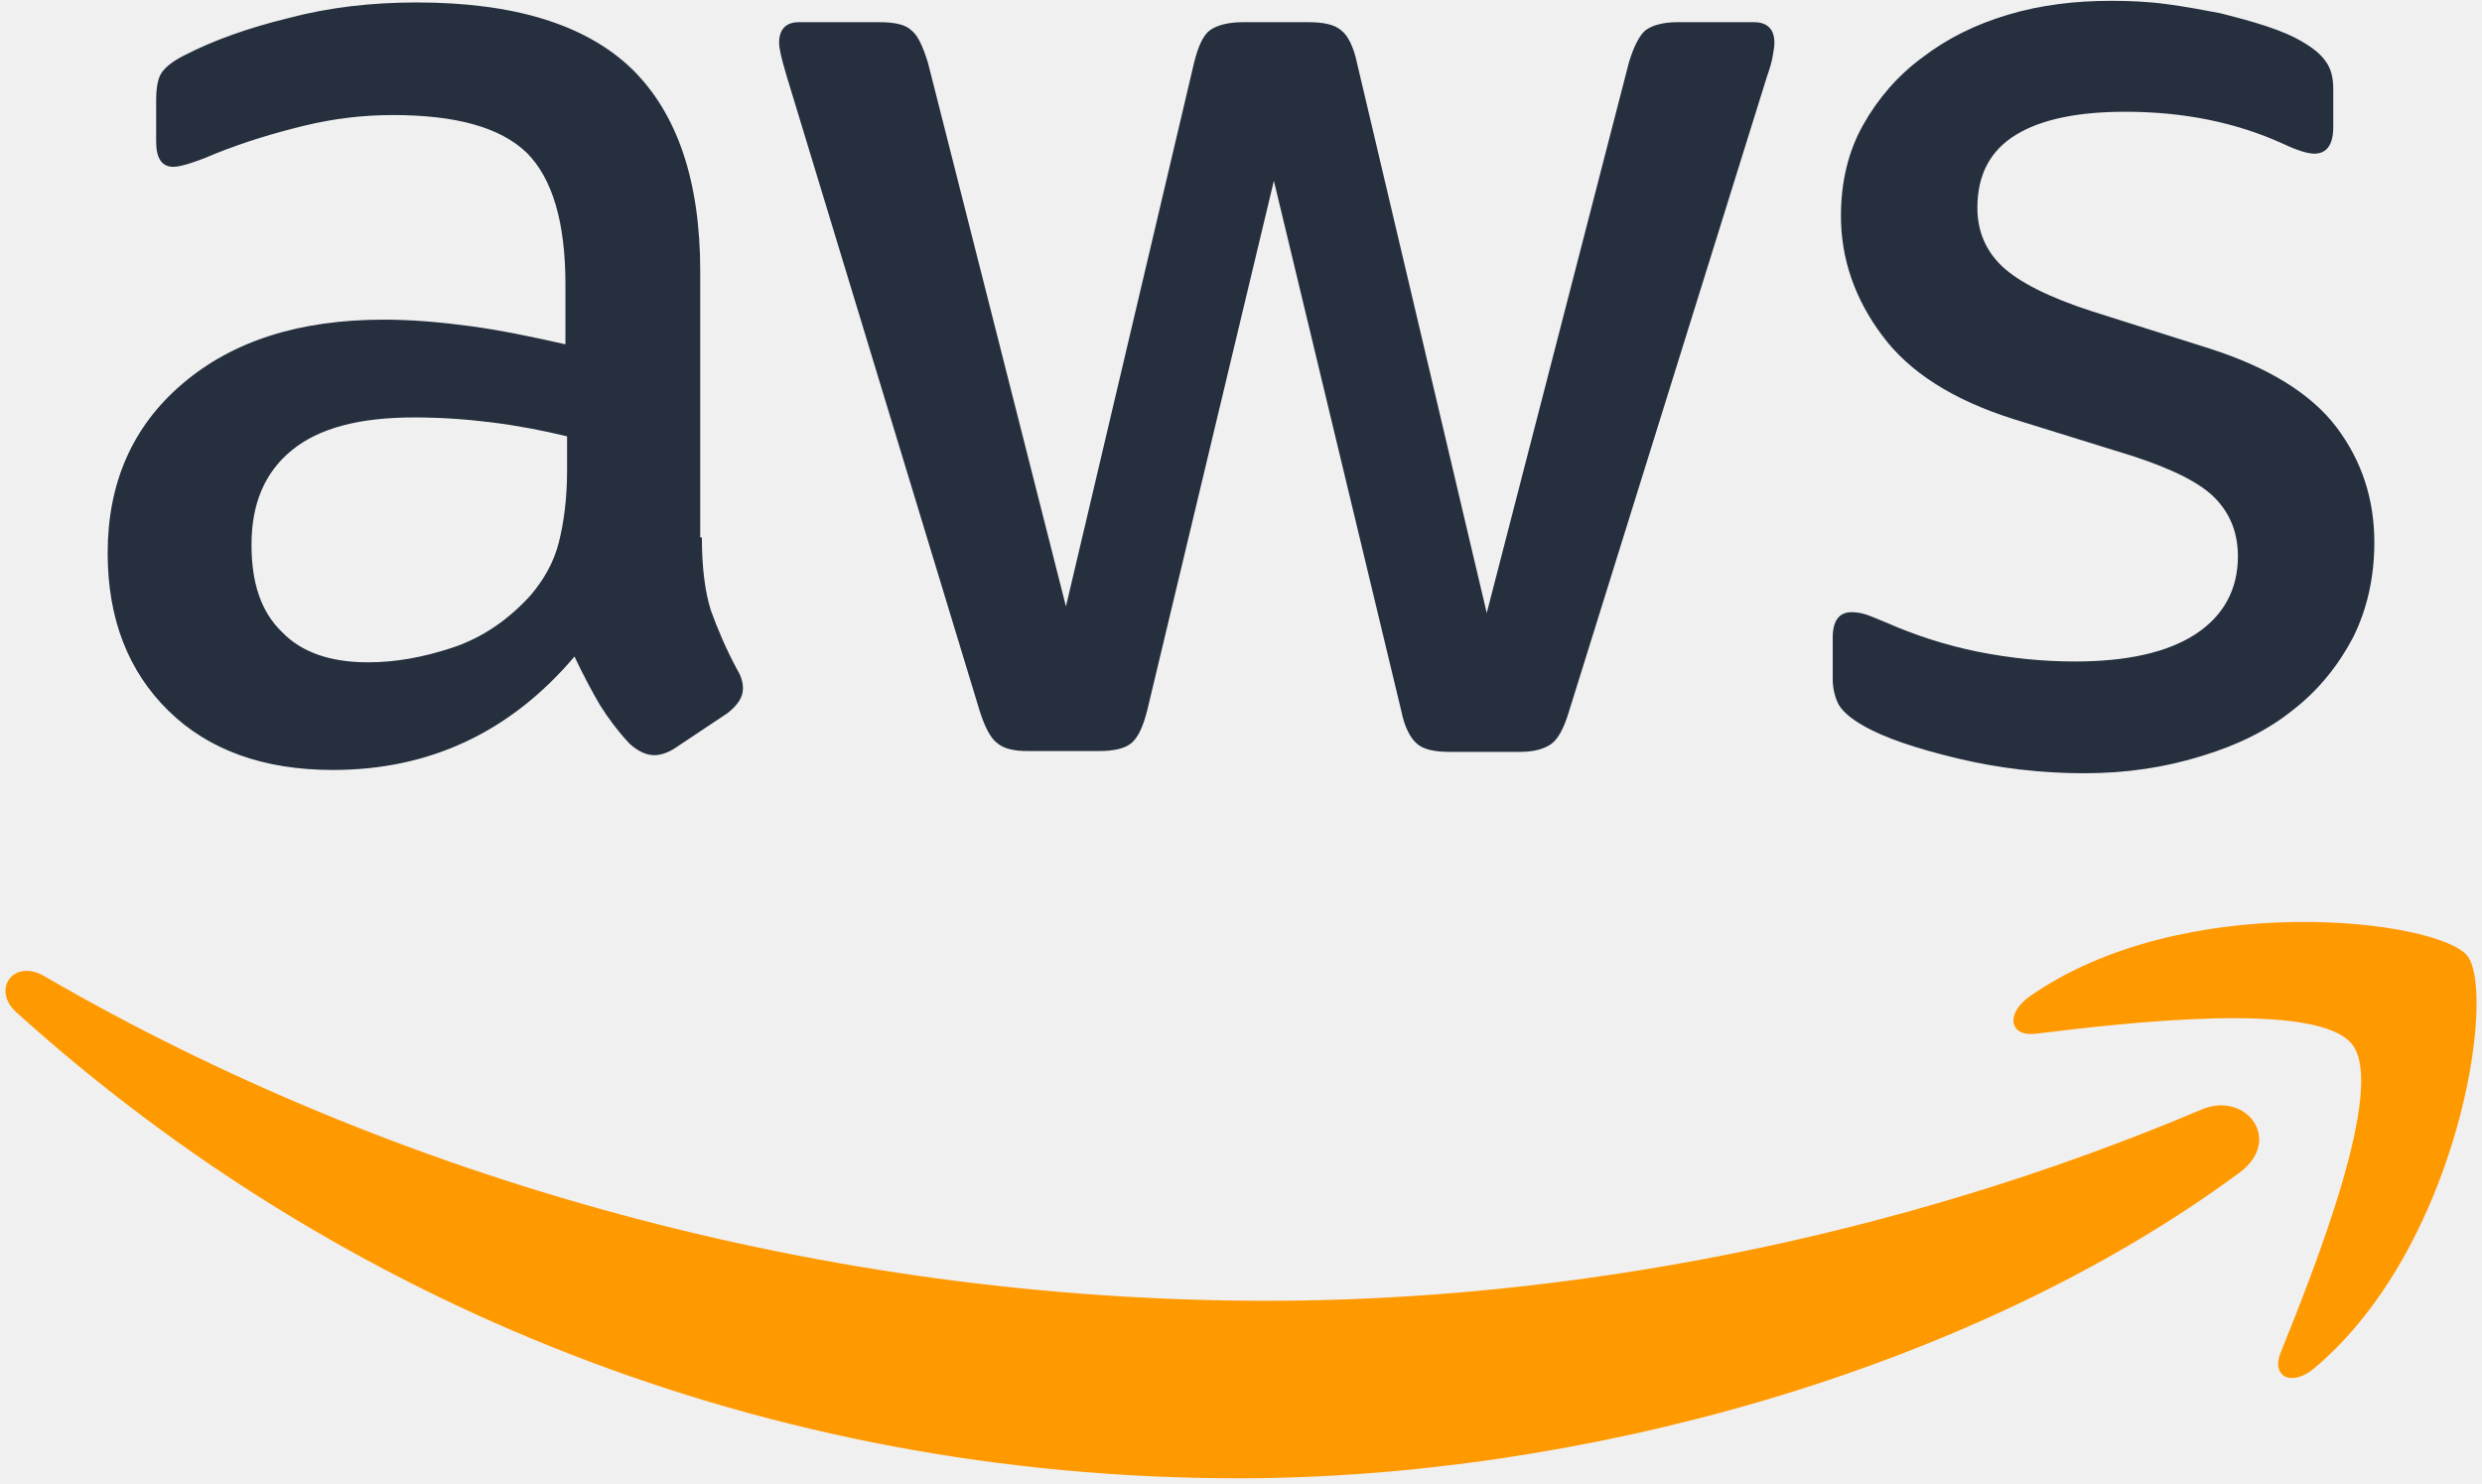
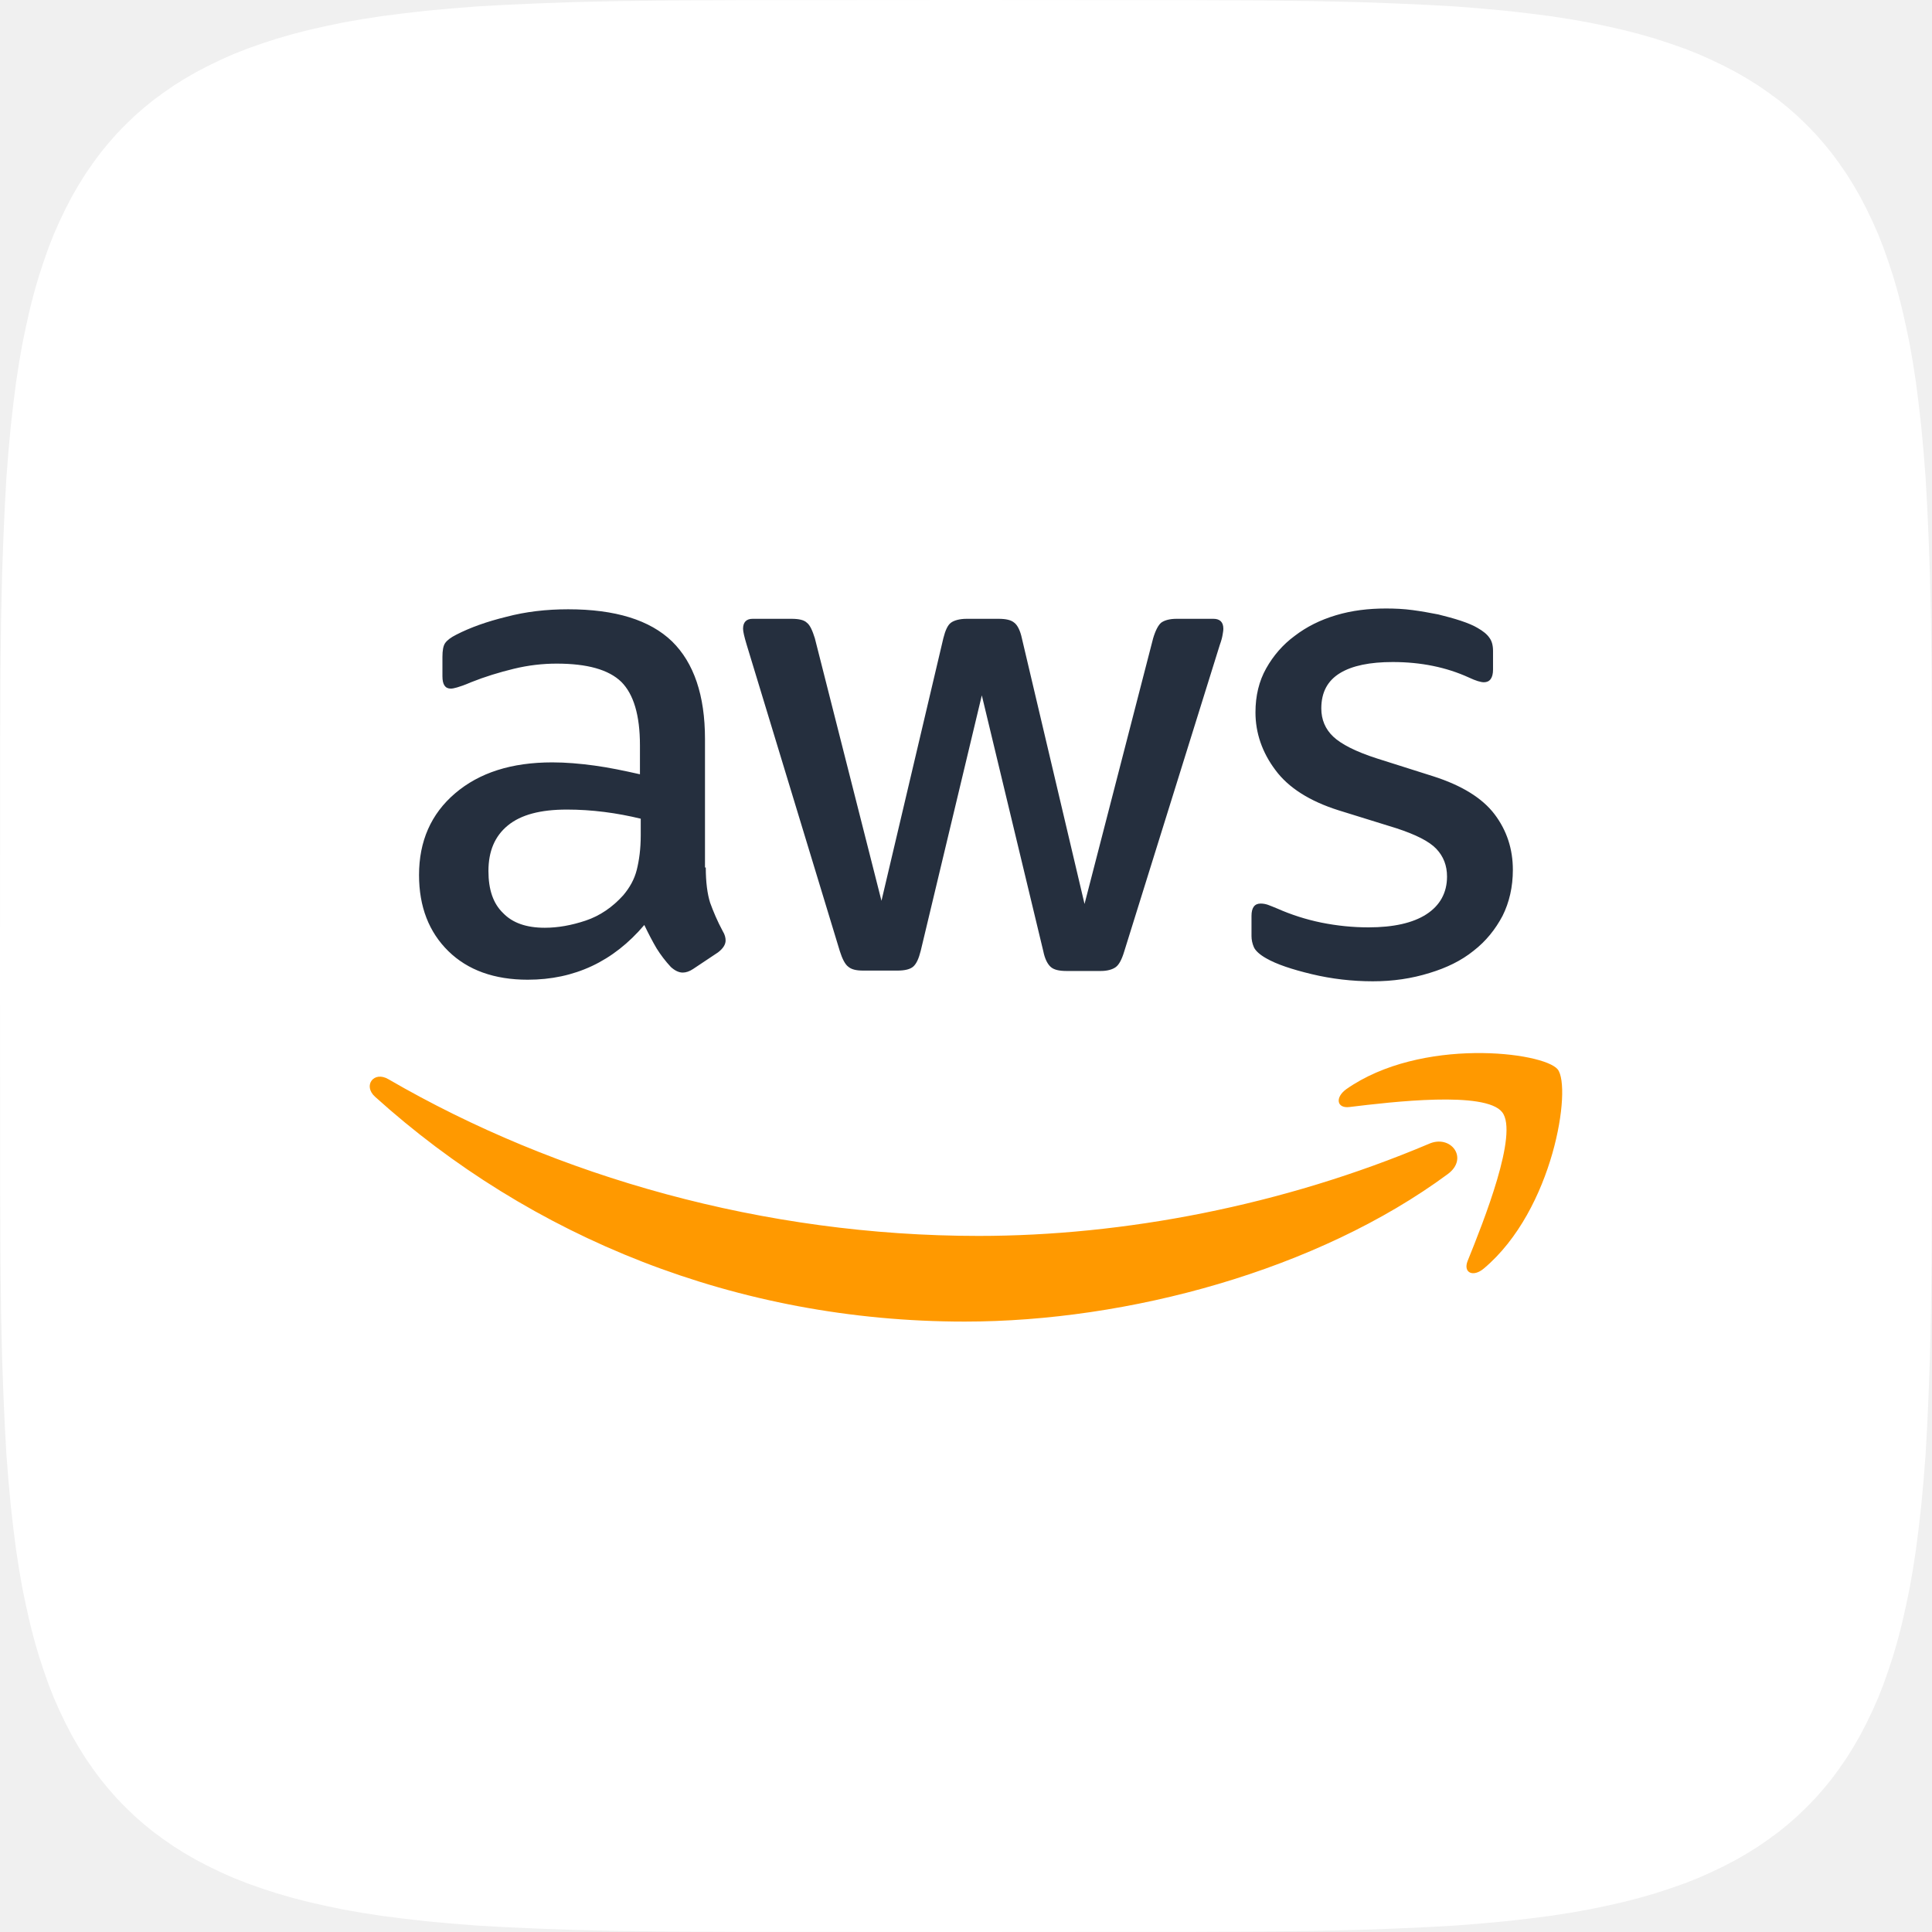
- <svg xmlns="http://www.w3.org/2000/svg" width="256px" height="153px" viewBox="0 0 256 153" preserveAspectRatio="xMidYMid">
-   <g>
-     <path d="M72.392,55.438 C72.392,58.575 72.731,61.118 73.325,62.983 C74.003,64.848 74.85,66.882 76.037,69.086 C76.461,69.764 76.63,70.442 76.63,71.036 C76.63,71.883 76.122,72.731 75.02,73.579 L69.679,77.139 C68.917,77.648 68.154,77.902 67.475,77.902 C66.628,77.902 65.78,77.478 64.932,76.715 C63.746,75.444 62.728,74.087 61.881,72.731 C61.033,71.29 60.185,69.679 59.253,67.73 C52.641,75.528 44.334,79.428 34.331,79.428 C27.211,79.428 21.531,77.393 17.377,73.325 C13.224,69.256 11.105,63.83 11.105,57.049 C11.105,49.844 13.648,43.995 18.819,39.587 C23.989,35.179 30.856,32.975 39.587,32.975 C42.469,32.975 45.436,33.229 48.572,33.653 C51.709,34.077 54.93,34.755 58.321,35.518 L58.321,29.33 C58.321,22.887 56.964,18.395 54.336,15.767 C51.624,13.139 47.046,11.868 40.519,11.868 C37.552,11.868 34.501,12.207 31.364,12.97 C28.228,13.732 25.176,14.665 22.209,15.852 C20.853,16.445 19.836,16.784 19.242,16.954 C18.649,17.123 18.225,17.208 17.886,17.208 C16.699,17.208 16.106,16.36 16.106,14.58 L16.106,10.426 C16.106,9.07 16.275,8.053 16.699,7.46 C17.123,6.866 17.886,6.273 19.073,5.679 C22.04,4.154 25.6,2.882 29.754,1.865 C33.907,0.763 38.315,0.254 42.977,0.254 C53.065,0.254 60.44,2.543 65.187,7.121 C69.849,11.698 72.223,18.649 72.223,27.974 L72.223,55.438 L72.392,55.438 Z M37.976,68.323 C40.774,68.323 43.656,67.815 46.707,66.797 C49.759,65.78 52.472,63.915 54.76,61.372 C56.117,59.762 57.134,57.981 57.642,55.947 C58.151,53.913 58.49,51.454 58.49,48.572 L58.49,45.012 C56.032,44.419 53.404,43.91 50.691,43.571 C47.979,43.232 45.351,43.062 42.723,43.062 C37.044,43.062 32.89,44.164 30.093,46.453 C27.295,48.742 25.939,51.963 25.939,56.201 C25.939,60.185 26.956,63.152 29.075,65.187 C31.11,67.306 34.077,68.323 37.976,68.323 Z M106.045,77.478 C104.519,77.478 103.502,77.224 102.824,76.63 C102.146,76.122 101.552,74.935 101.044,73.325 L81.123,7.799 C80.615,6.103 80.36,5.001 80.36,4.408 C80.36,3.052 81.038,2.289 82.395,2.289 L90.702,2.289 C92.313,2.289 93.415,2.543 94.008,3.136 C94.686,3.645 95.195,4.832 95.703,6.442 L109.944,62.559 L123.168,6.442 C123.592,4.747 124.101,3.645 124.779,3.136 C125.457,2.628 126.644,2.289 128.17,2.289 L134.951,2.289 C136.562,2.289 137.664,2.543 138.342,3.136 C139.02,3.645 139.613,4.832 139.952,6.442 L153.346,63.237 L168.011,6.442 C168.519,4.747 169.113,3.645 169.706,3.136 C170.384,2.628 171.486,2.289 173.012,2.289 L180.895,2.289 C182.252,2.289 183.015,2.967 183.015,4.408 C183.015,4.832 182.93,5.256 182.845,5.764 C182.76,6.273 182.591,6.951 182.252,7.883 L161.823,73.409 C161.314,75.105 160.721,76.207 160.042,76.715 C159.364,77.224 158.262,77.563 156.821,77.563 L149.531,77.563 C147.921,77.563 146.819,77.309 146.14,76.715 C145.462,76.122 144.869,75.02 144.53,73.325 L131.391,18.649 L118.336,73.24 C117.913,74.935 117.404,76.037 116.726,76.63 C116.048,77.224 114.861,77.478 113.335,77.478 L106.045,77.478 Z M214.972,79.767 C210.564,79.767 206.156,79.258 201.918,78.241 C197.679,77.224 194.374,76.122 192.17,74.85 C190.813,74.087 189.881,73.24 189.542,72.477 C189.203,71.714 189.033,70.866 189.033,70.103 L189.033,65.78 C189.033,64 189.711,63.152 190.983,63.152 C191.491,63.152 192,63.237 192.509,63.407 C193.017,63.576 193.78,63.915 194.628,64.254 C197.51,65.526 200.646,66.543 203.952,67.221 C207.343,67.899 210.649,68.238 214.04,68.238 C219.38,68.238 223.534,67.306 226.416,65.441 C229.298,63.576 230.824,60.864 230.824,57.388 C230.824,55.015 230.061,53.065 228.535,51.454 C227.009,49.844 224.127,48.403 219.974,47.046 L207.682,43.232 C201.494,41.282 196.917,38.4 194.119,34.585 C191.322,30.856 189.881,26.702 189.881,22.294 C189.881,18.734 190.644,15.597 192.17,12.885 C193.695,10.172 195.73,7.799 198.273,5.934 C200.816,3.984 203.698,2.543 207.089,1.526 C210.479,0.509 214.04,0.085 217.77,0.085 C219.634,0.085 221.584,0.17 223.449,0.424 C225.399,0.678 227.179,1.017 228.959,1.356 C230.654,1.78 232.265,2.204 233.791,2.713 C235.317,3.221 236.503,3.73 237.351,4.238 C238.538,4.917 239.385,5.595 239.894,6.358 C240.403,7.036 240.657,7.968 240.657,9.155 L240.657,13.139 C240.657,14.919 239.979,15.852 238.707,15.852 C238.029,15.852 236.927,15.513 235.486,14.834 C230.654,12.63 225.229,11.528 219.211,11.528 C214.379,11.528 210.564,12.291 207.936,13.902 C205.309,15.513 203.952,17.971 203.952,21.446 C203.952,23.82 204.8,25.854 206.495,27.465 C208.191,29.075 211.327,30.686 215.82,32.127 L227.857,35.942 C233.96,37.891 238.368,40.604 240.996,44.079 C243.624,47.555 244.895,51.539 244.895,55.947 C244.895,59.592 244.132,62.898 242.691,65.78 C241.166,68.662 239.131,71.205 236.503,73.24 C233.875,75.359 230.739,76.885 227.094,77.987 C223.279,79.174 219.295,79.767 214.972,79.767 Z" fill="#252F3E" />
-     <path d="M230.993,120.964 C203.105,141.563 162.585,152.498 127.746,152.498 C78.919,152.498 34.925,134.442 1.695,104.434 C-0.932,102.061 1.441,98.84 4.577,100.705 C40.519,121.558 84.853,134.188 130.713,134.188 C161.653,134.188 195.645,127.746 226.925,114.522 C231.587,112.403 235.571,117.574 230.993,120.964 Z M242.607,107.74 C239.046,103.163 219.041,105.536 209.971,106.638 C207.258,106.977 206.834,104.604 209.293,102.824 C225.229,91.634 251.423,94.856 254.474,98.585 C257.526,102.4 253.626,128.593 238.707,141.139 C236.419,143.089 234.215,142.072 235.232,139.528 C238.623,131.136 246.167,112.233 242.607,107.74 Z" fill="#FF9900" />
+ <svg xmlns="http://www.w3.org/2000/svg" viewBox="0 0 120 120" width="120" height="120">
+   <path d="M120.00,60.00L119.99,73.97L119.97,78.44L119.93,81.68L119.87,84.31L119.79,86.57L119.70,88.57L119.60,90.37L119.47,92.01L119.33,93.53L119.17,94.94L119.00,96.27L118.81,97.51L118.60,98.69L118.37,99.80L118.13,100.86L117.87,101.87L117.59,102.83L117.29,103.75L116.98,104.63L116.65,105.47L116.29,106.28L115.92,107.05L115.53,107.80L115.12,108.51L114.69,109.20L114.24,109.85L113.77,110.49L113.28,111.09L112.77,111.67L112.23,112.23L111.67,112.77L111.09,113.28L110.49,113.77L109.85,114.24L109.20,114.69L108.51,115.12L107.80,115.53L107.05,115.92L106.28,116.29L105.47,116.65L104.63,116.98L103.75,117.29L102.83,117.59L101.87,117.87L100.86,118.13L99.80,118.37L98.69,118.60L97.51,118.81L96.27,119.00L94.94,119.17L93.53,119.33L92.01,119.47L90.37,119.60L88.57,119.70L86.57,119.79L84.31,119.87L81.68,119.93L78.44,119.97L73.97,119.99L60.00,120.00L46.03,119.99L41.56,119.97L38.32,119.93L35.69,119.87L33.43,119.79L31.43,119.70L29.63,119.60L27.99,119.47L26.47,119.33L25.06,119.17L23.73,119.00L22.49,118.81L21.31,118.60L20.20,118.37L19.14,118.13L18.13,117.87L17.17,117.59L16.25,117.29L15.37,116.98L14.53,116.65L13.72,116.29L12.95,115.92L12.20,115.53L11.49,115.12L10.80,114.69L10.15,114.24L9.51,113.77L8.91,113.28L8.33,112.77L7.77,112.23L7.23,111.67L6.72,111.09L6.23,110.49L5.76,109.85L5.31,109.20L4.88,108.51L4.47,107.80L4.08,107.05L3.71,106.28L3.35,105.47L3.02,104.63L2.71,103.75L2.41,102.83L2.13,101.87L1.87,100.86L1.63,99.80L1.40,98.69L1.19,97.51L1.00,96.27L0.83,94.94L0.67,93.53L0.53,92.01L0.40,90.37L0.30,88.57L0.21,86.57L0.13,84.31L0.07,81.68L0.03,78.44L0.01,73.97L0.00,60.00L0.01,46.03L0.03,41.56L0.07,38.32L0.13,35.69L0.21,33.43L0.30,31.43L0.40,29.63L0.53,27.99L0.67,26.47L0.83,25.06L1.00,23.73L1.19,22.49L1.40,21.31L1.63,20.20L1.87,19.14L2.13,18.13L2.41,17.17L2.71,16.25L3.02,15.37L3.35,14.53L3.71,13.72L4.08,12.95L4.47,12.20L4.88,11.49L5.31,10.80L5.76,10.15L6.23,9.51L6.72,8.91L7.23,8.33L7.77,7.77L8.33,7.23L8.91,6.72L9.51,6.23L10.15,5.76L10.80,5.31L11.49,4.88L12.20,4.47L12.95,4.08L13.72,3.71L14.53,3.35L15.37,3.02L16.25,2.71L17.17,2.41L18.13,2.13L19.14,1.87L20.20,1.63L21.31,1.40L22.49,1.19L23.73,1.00L25.06,0.83L26.47,0.67L27.99,0.53L29.63,0.40L31.43,0.30L33.43,0.21L35.69,0.13L38.32,0.07L41.56,0.03L46.03,0.01L60.00,0.00L73.97,0.01L78.44,0.03L81.68,0.07L84.31,0.13L86.57,0.21L88.57,0.30L90.37,0.40L92.01,0.53L93.53,0.67L94.94,0.83L96.27,1.00L97.51,1.19L98.69,1.40L99.80,1.63L100.86,1.87L101.87,2.13L102.83,2.41L103.75,2.71L104.63,3.02L105.47,3.35L106.28,3.71L107.05,4.08L107.80,4.47L108.51,4.88L109.20,5.31L109.85,5.76L110.49,6.23L111.09,6.72L111.67,7.23L112.23,7.77L112.77,8.33L113.28,8.91L113.77,9.51L114.24,10.15L114.69,10.80L115.12,11.49L115.53,12.20L115.92,12.95L116.29,13.72L116.65,14.53L116.98,15.37L117.29,16.25L117.59,17.17L117.87,18.13L118.13,19.14L118.37,20.20L118.60,21.31L118.81,22.49L119.00,23.73L119.17,25.06L119.33,26.47L119.47,27.99L119.60,29.63L119.70,31.43L119.79,33.43L119.87,35.69L119.93,38.32L119.97,41.56L119.99,46.03L120.00,60.00Z" fill="#ffffff" />
+   <g transform="translate(22.80 37.77) scale(0.2906)">
+     <g>
+       <path d="M72.392,55.438 C72.392,58.575 72.731,61.118 73.325,62.983 C74.003,64.848 74.85,66.882 76.037,69.086 C76.461,69.764 76.63,70.442 76.63,71.036 C76.63,71.883 76.122,72.731 75.02,73.579 L69.679,77.139 C68.917,77.648 68.154,77.902 67.475,77.902 C66.628,77.902 65.78,77.478 64.932,76.715 C63.746,75.444 62.728,74.087 61.881,72.731 C61.033,71.29 60.185,69.679 59.253,67.73 C52.641,75.528 44.334,79.428 34.331,79.428 C27.211,79.428 21.531,77.393 17.377,73.325 C13.224,69.256 11.105,63.83 11.105,57.049 C11.105,49.844 13.648,43.995 18.819,39.587 C23.989,35.179 30.856,32.975 39.587,32.975 C42.469,32.975 45.436,33.229 48.572,33.653 C51.709,34.077 54.93,34.755 58.321,35.518 L58.321,29.33 C58.321,22.887 56.964,18.395 54.336,15.767 C51.624,13.139 47.046,11.868 40.519,11.868 C37.552,11.868 34.501,12.207 31.364,12.97 C28.228,13.732 25.176,14.665 22.209,15.852 C20.853,16.445 19.836,16.784 19.242,16.954 C18.649,17.123 18.225,17.208 17.886,17.208 C16.699,17.208 16.106,16.36 16.106,14.58 L16.106,10.426 C16.106,9.07 16.275,8.053 16.699,7.46 C17.123,6.866 17.886,6.273 19.073,5.679 C22.04,4.154 25.6,2.882 29.754,1.865 C33.907,0.763 38.315,0.254 42.977,0.254 C53.065,0.254 60.44,2.543 65.187,7.121 C69.849,11.698 72.223,18.649 72.223,27.974 L72.223,55.438 L72.392,55.438 Z M37.976,68.323 C40.774,68.323 43.656,67.815 46.707,66.797 C49.759,65.78 52.472,63.915 54.76,61.372 C56.117,59.762 57.134,57.981 57.642,55.947 C58.151,53.913 58.49,51.454 58.49,48.572 L58.49,45.012 C56.032,44.419 53.404,43.91 50.691,43.571 C47.979,43.232 45.351,43.062 42.723,43.062 C37.044,43.062 32.89,44.164 30.093,46.453 C27.295,48.742 25.939,51.963 25.939,56.201 C25.939,60.185 26.956,63.152 29.075,65.187 C31.11,67.306 34.077,68.323 37.976,68.323 Z M106.045,77.478 C104.519,77.478 103.502,77.224 102.824,76.63 C102.146,76.122 101.552,74.935 101.044,73.325 L81.123,7.799 C80.615,6.103 80.36,5.001 80.36,4.408 C80.36,3.052 81.038,2.289 82.395,2.289 L90.702,2.289 C92.313,2.289 93.415,2.543 94.008,3.136 C94.686,3.645 95.195,4.832 95.703,6.442 L109.944,62.559 L123.168,6.442 C123.592,4.747 124.101,3.645 124.779,3.136 C125.457,2.628 126.644,2.289 128.17,2.289 L134.951,2.289 C136.562,2.289 137.664,2.543 138.342,3.136 C139.02,3.645 139.613,4.832 139.952,6.442 L153.346,63.237 L168.011,6.442 C168.519,4.747 169.113,3.645 169.706,3.136 C170.384,2.628 171.486,2.289 173.012,2.289 L180.895,2.289 C182.252,2.289 183.015,2.967 183.015,4.408 C183.015,4.832 182.93,5.256 182.845,5.764 C182.76,6.273 182.591,6.951 182.252,7.883 L161.823,73.409 C161.314,75.105 160.721,76.207 160.042,76.715 C159.364,77.224 158.262,77.563 156.821,77.563 L149.531,77.563 C147.921,77.563 146.819,77.309 146.14,76.715 C145.462,76.122 144.869,75.02 144.53,73.325 L131.391,18.649 L118.336,73.24 C117.913,74.935 117.404,76.037 116.726,76.63 C116.048,77.224 114.861,77.478 113.335,77.478 L106.045,77.478 Z M214.972,79.767 C210.564,79.767 206.156,79.258 201.918,78.241 C197.679,77.224 194.374,76.122 192.17,74.85 C190.813,74.087 189.881,73.24 189.542,72.477 C189.203,71.714 189.033,70.866 189.033,70.103 L189.033,65.78 C189.033,64 189.711,63.152 190.983,63.152 C191.491,63.152 192,63.237 192.509,63.407 C193.017,63.576 193.78,63.915 194.628,64.254 C197.51,65.526 200.646,66.543 203.952,67.221 C207.343,67.899 210.649,68.238 214.04,68.238 C219.38,68.238 223.534,67.306 226.416,65.441 C229.298,63.576 230.824,60.864 230.824,57.388 C230.824,55.015 230.061,53.065 228.535,51.454 C227.009,49.844 224.127,48.403 219.974,47.046 L207.682,43.232 C201.494,41.282 196.917,38.4 194.119,34.585 C191.322,30.856 189.881,26.702 189.881,22.294 C189.881,18.734 190.644,15.597 192.17,12.885 C193.695,10.172 195.73,7.799 198.273,5.934 C200.816,3.984 203.698,2.543 207.089,1.526 C210.479,0.509 214.04,0.085 217.77,0.085 C219.634,0.085 221.584,0.17 223.449,0.424 C225.399,0.678 227.179,1.017 228.959,1.356 C230.654,1.78 232.265,2.204 233.791,2.713 C235.317,3.221 236.503,3.73 237.351,4.238 C238.538,4.917 239.385,5.595 239.894,6.358 C240.403,7.036 240.657,7.968 240.657,9.155 L240.657,13.139 C240.657,14.919 239.979,15.852 238.707,15.852 C238.029,15.852 236.927,15.513 235.486,14.834 C230.654,12.63 225.229,11.528 219.211,11.528 C214.379,11.528 210.564,12.291 207.936,13.902 C205.309,15.513 203.952,17.971 203.952,21.446 C203.952,23.82 204.8,25.854 206.495,27.465 C208.191,29.075 211.327,30.686 215.82,32.127 L227.857,35.942 C233.96,37.891 238.368,40.604 240.996,44.079 C243.624,47.555 244.895,51.539 244.895,55.947 C244.895,59.592 244.132,62.898 242.691,65.78 C241.166,68.662 239.131,71.205 236.503,73.24 C233.875,75.359 230.739,76.885 227.094,77.987 C223.279,79.174 219.295,79.767 214.972,79.767 Z" fill="#252F3E" />
+       <path d="M230.993,120.964 C203.105,141.563 162.585,152.498 127.746,152.498 C78.919,152.498 34.925,134.442 1.695,104.434 C-0.932,102.061 1.441,98.84 4.577,100.705 C40.519,121.558 84.853,134.188 130.713,134.188 C161.653,134.188 195.645,127.746 226.925,114.522 C231.587,112.403 235.571,117.574 230.993,120.964 Z M242.607,107.74 C239.046,103.163 219.041,105.536 209.971,106.638 C207.258,106.977 206.834,104.604 209.293,102.824 C225.229,91.634 251.423,94.856 254.474,98.585 C257.526,102.4 253.626,128.593 238.707,141.139 C236.419,143.089 234.215,142.072 235.232,139.528 C238.623,131.136 246.167,112.233 242.607,107.74 Z" fill="#FF9900" />
+     </g>
  </g>
</svg>
